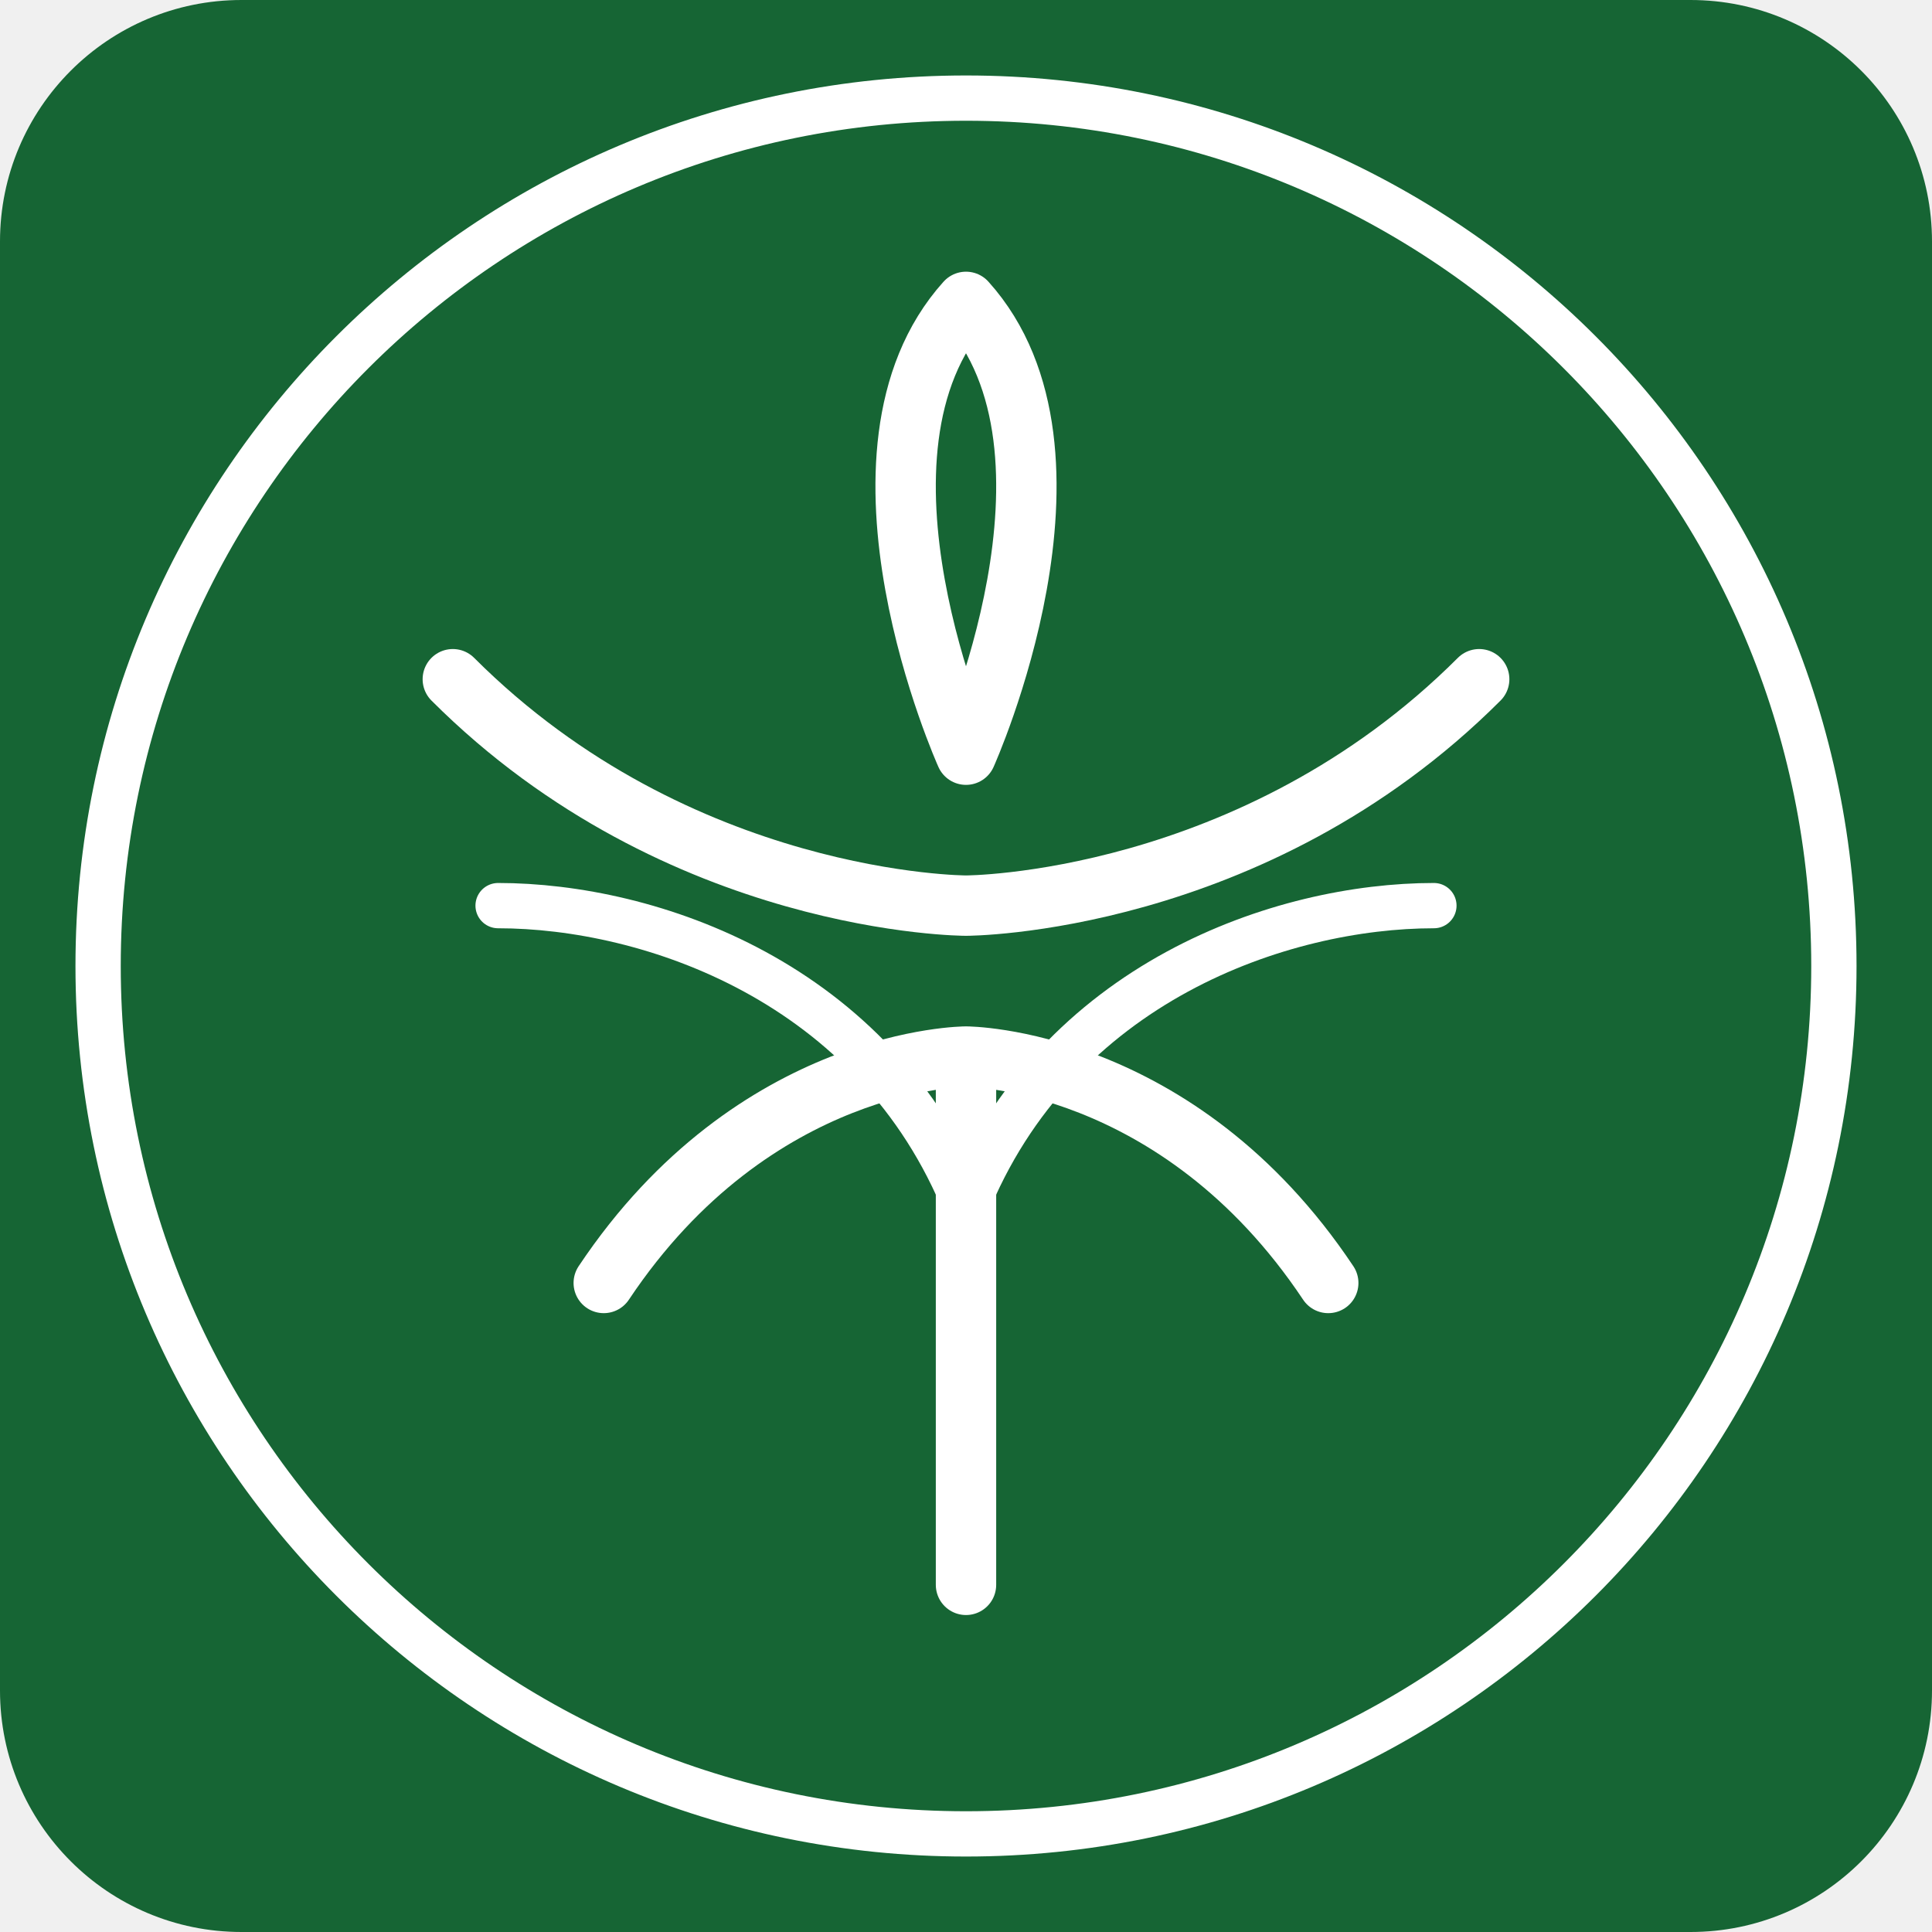
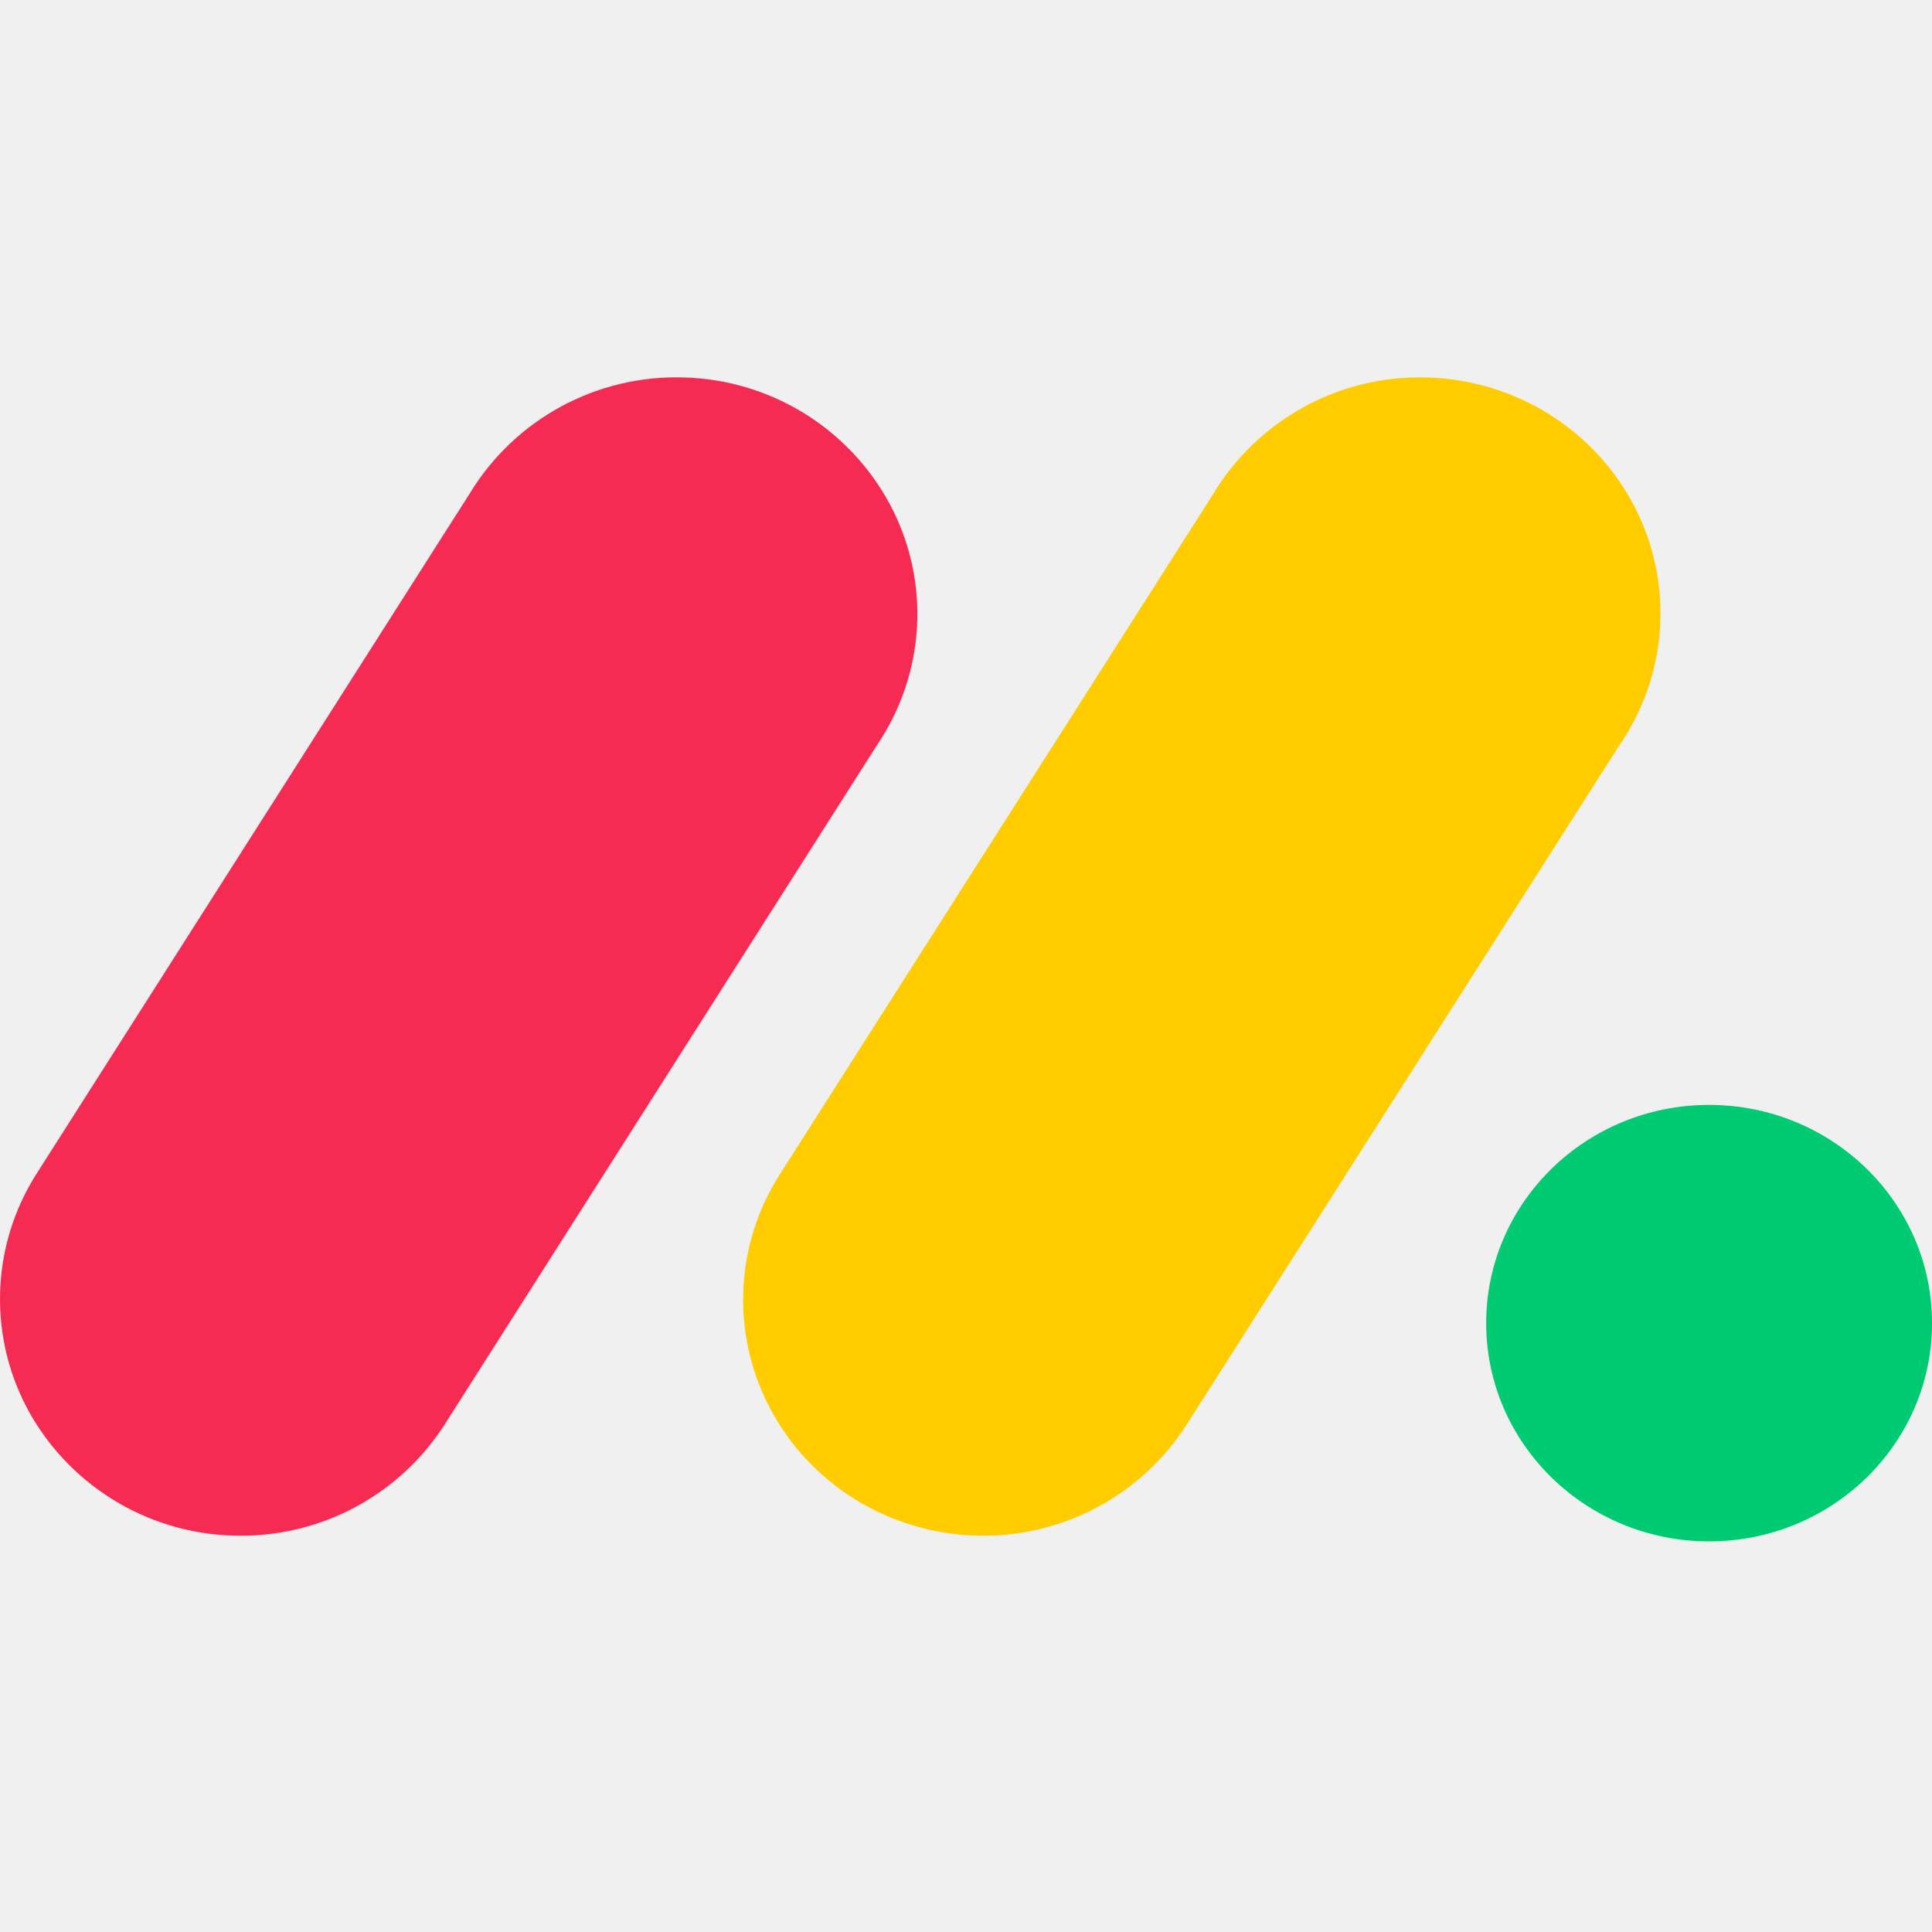
- <svg xmlns="http://www.w3.org/2000/svg" width="512" height="512" viewBox="0 0 512 512" fill="none">
-   <rect width="512" height="512" rx="64" fill="#166534" />
-   <circle cx="256" cy="256" r="230" stroke="white" stroke-width="12" />
-   <path d="M256 420V280M256 280C256 280 200 280 160 340M256 280C256 280 312 280 352 340M256 240C256 240 180 240 120 180M256 240C256 240 332 240 392 180M256 200C256 200 220 120 256 80M256 200C256 200 292 120 256 80" stroke="white" stroke-width="16" stroke-linecap="round" stroke-linejoin="round" />
-   <path d="M256 320C280 260 340 240 380 240M256 320C232 260 172 240 132 240" stroke="white" stroke-width="12" stroke-linecap="round" />
+ <svg xmlns="http://www.w3.org/2000/svg" width="800px" height="800px" viewBox="0 -50 256 256" version="1.1" preserveAspectRatio="xMidYMid">
+   <g>
+     <path d="M31.846,153.489 C20.324,153.514 9.681,147.337 3.986,137.322 C-1.627,127.368 -1.291,115.129 4.861,105.499 L62.234,15.403 C68.213,5.545 79.032,-0.334 90.556,0.015 C102.072,0.291 112.546,6.747 117.967,16.911 C123.315,27.024 122.646,39.191 116.241,48.685 L58.904,138.78 C52.994,147.989 42.787,153.537 31.846,153.489 L31.846,153.489 Z" fill="#F62B54">
+ 
+ </path>
+     <path d="M130.256,153.488 C118.684,153.488 108.036,147.301 102.444,137.358 C96.844,127.431 97.18,115.224 103.319,105.621 L160.583,15.732 C166.475,5.732 177.327,-0.285 188.93,0.015 C200.599,0.27 211.174,6.797 216.522,17.008 C221.834,27.218 221.056,39.459 214.456,48.928 L157.204,138.817 C151.313,147.985 141.154,153.517 130.256,153.488 Z" fill="#FFCC00">
+ 
+ </path>
+     <ellipse fill="#00CA72" cx="226.466" cy="125.324" rx="29.538" ry="28.918">
+ 
+ </ellipse>
+   </g>
</svg>
